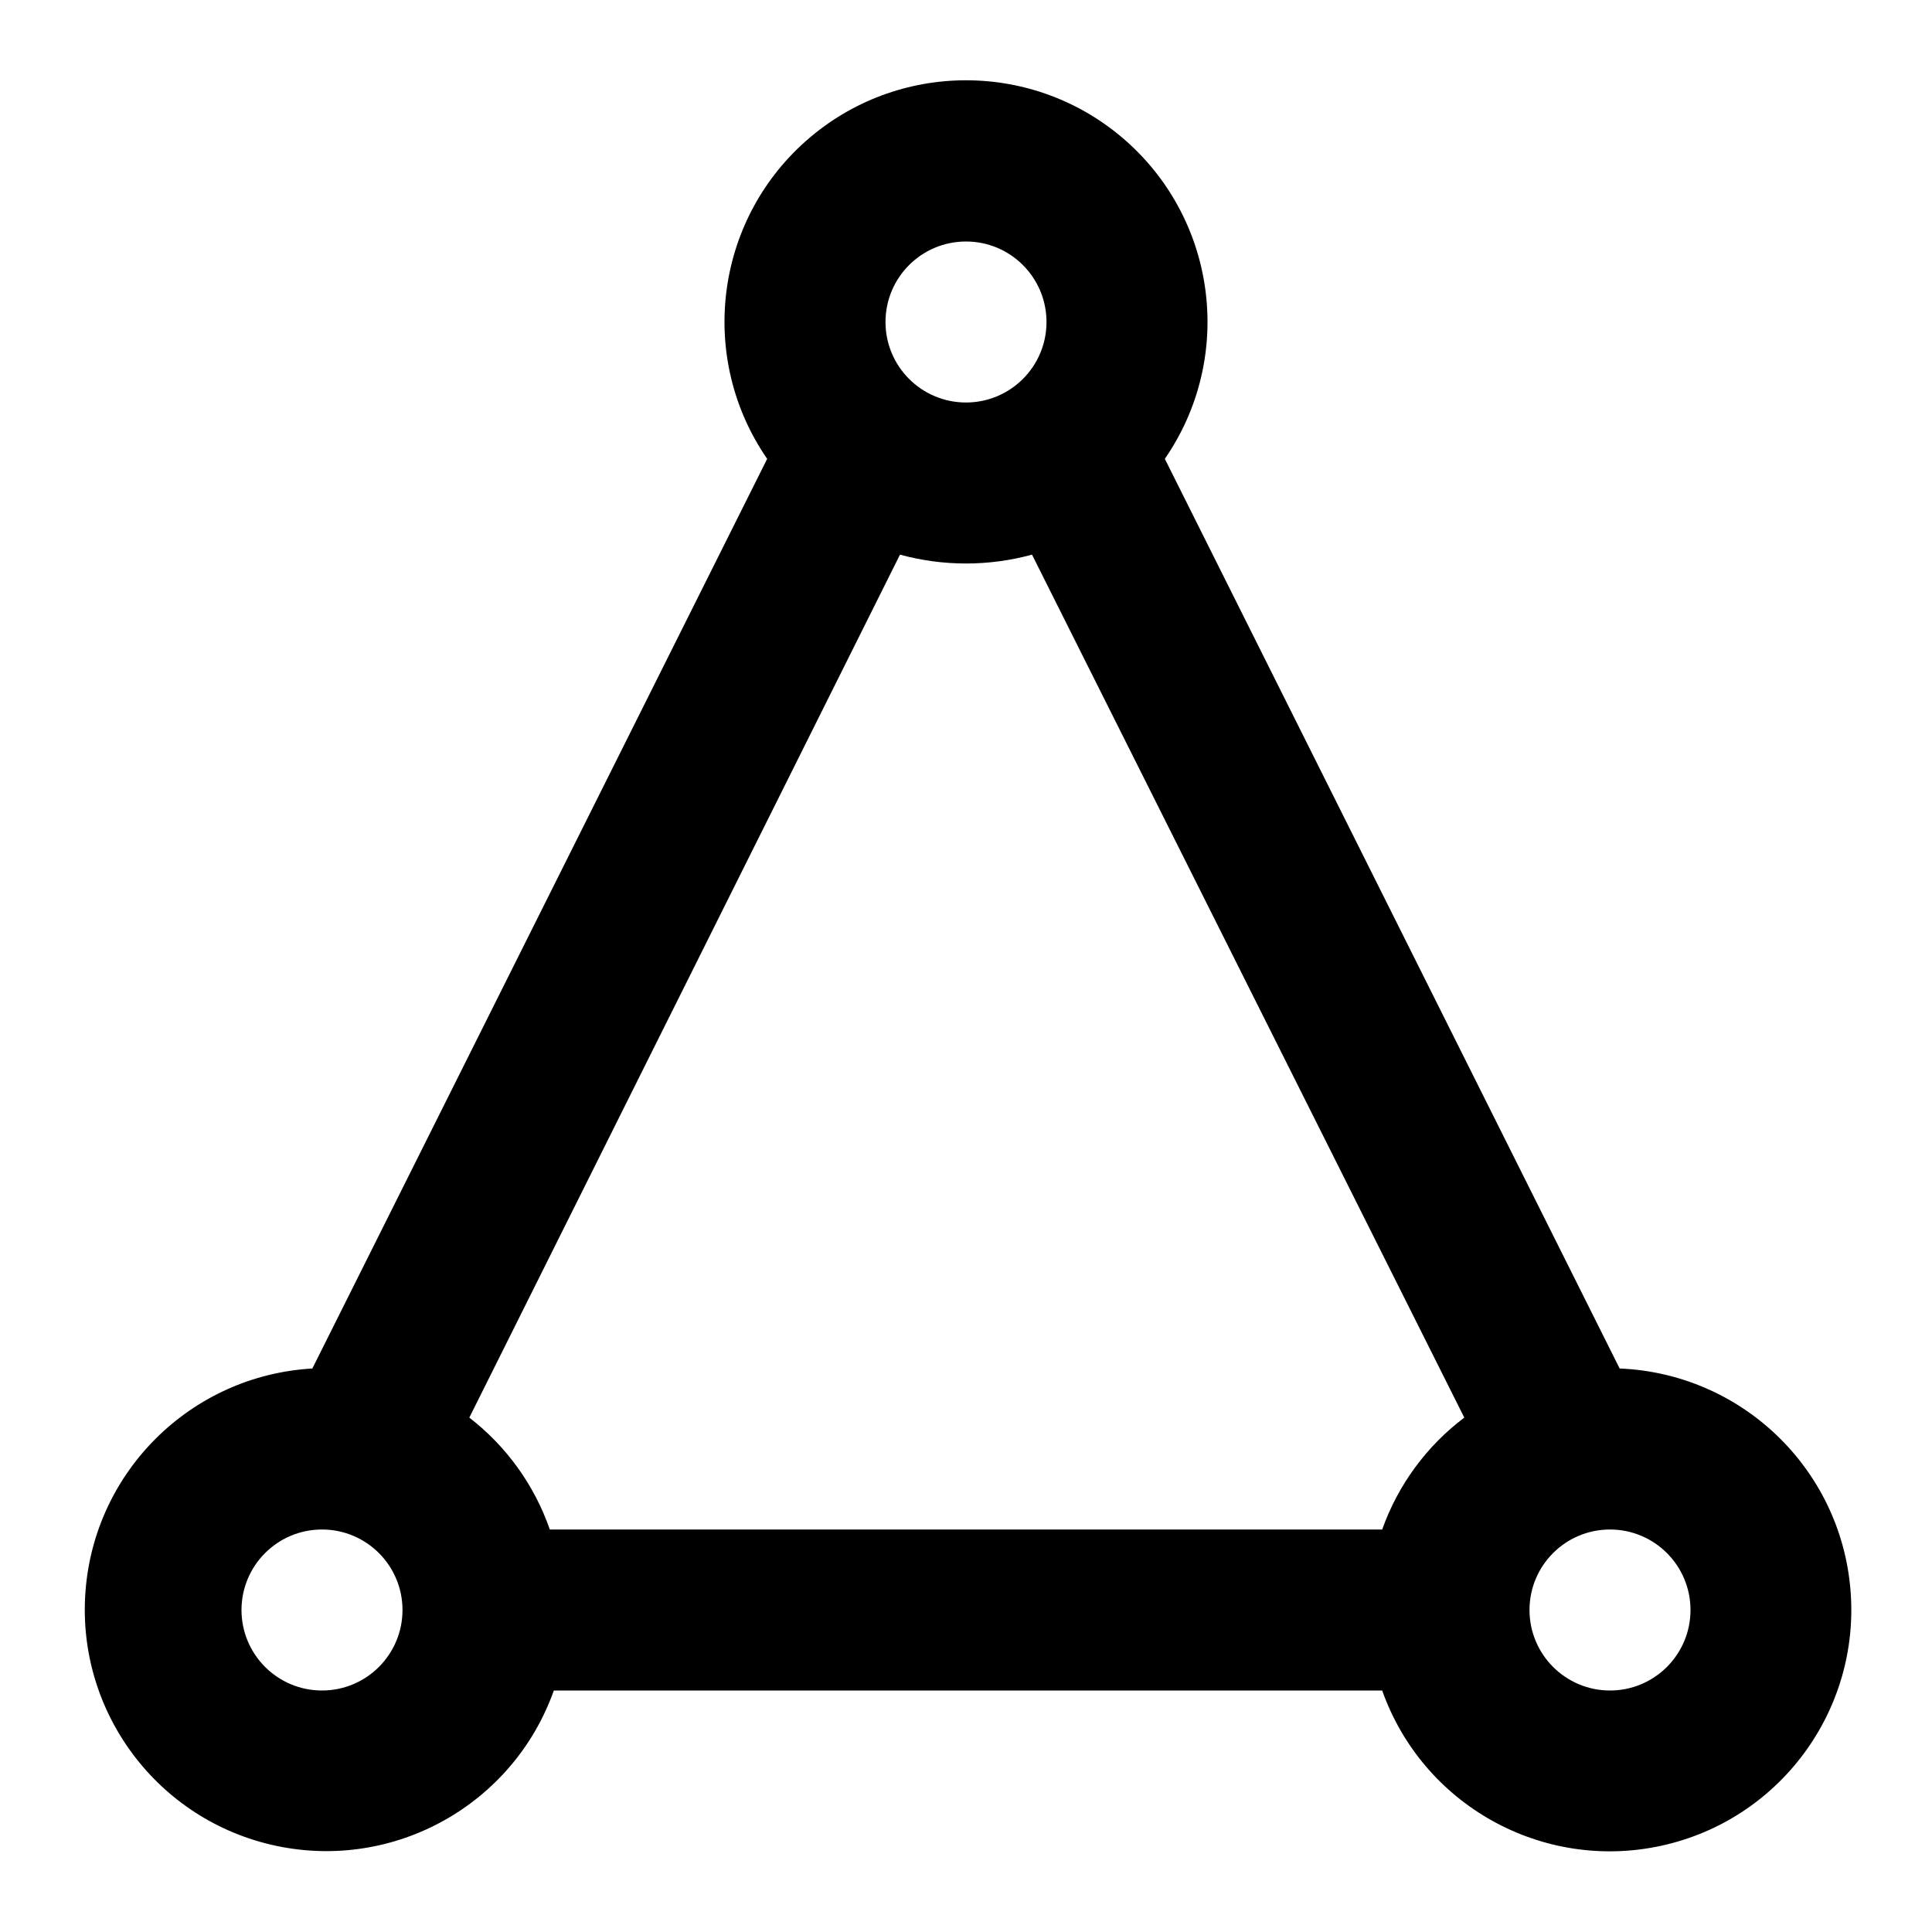
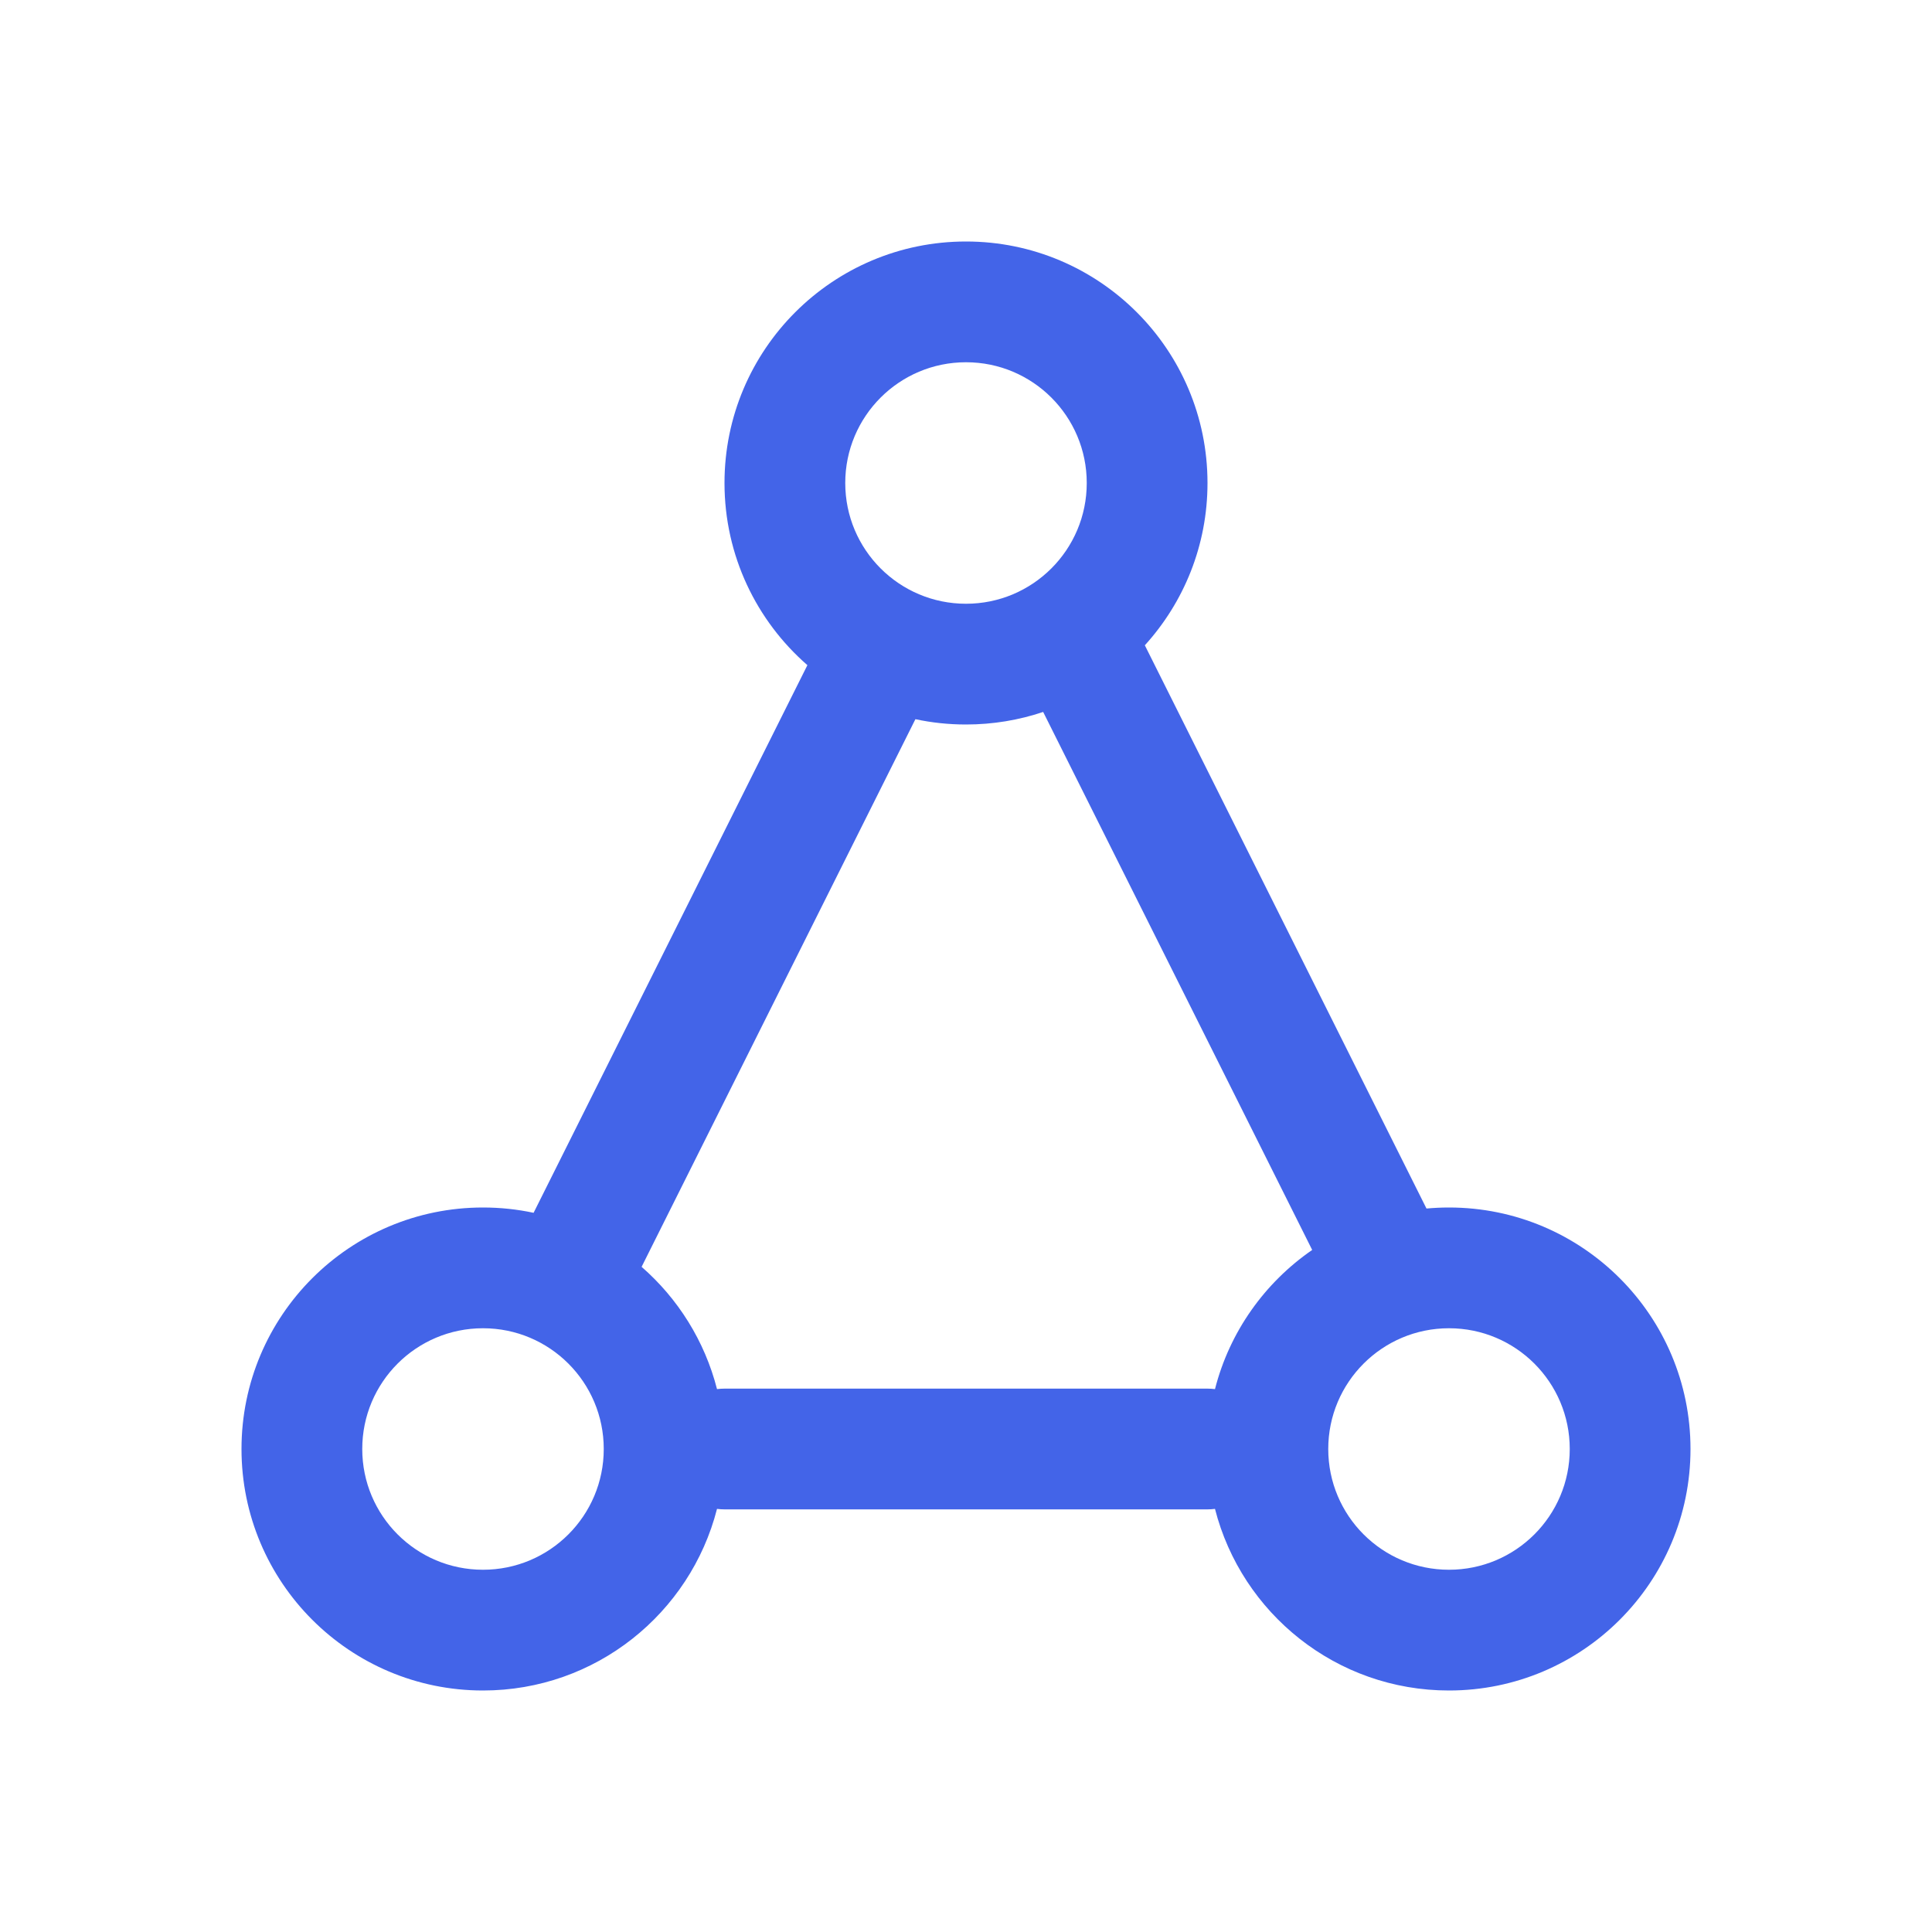
- <svg xmlns="http://www.w3.org/2000/svg" id="Camada_1" data-name="Camada 1" viewBox="0 0 24 24">
-   <path d="M20.12,17,14.47,5.7a3,3,0,1,0-4.94,0L3.88,17a3,3,0,1,0,3,4H17.17a3,3,0,1,0,2.95-4ZM12,3a1,1,0,1,1-1,1A1,1,0,0,1,12,3ZM4,21a1,1,0,1,1,1-1A1,1,0,0,1,4,21Zm13.17-2H6.83a3,3,0,0,0-1-1.39L11.18,6.89a3.11,3.11,0,0,0,1.64,0l5.37,10.72A3,3,0,0,0,17.17,19ZM20,21a1,1,0,1,1,1-1A1,1,0,0,1,20,21Z" />
+ <svg xmlns="http://www.w3.org/2000/svg" width="32" height="32" viewBox="0 0 32 32" fill="none">
+   <path fill-rule="evenodd" clip-rule="evenodd" d="M16 6C14.895 6 14 6.895 14 8C14 9.105 14.895 10 16 10C17.105 10 18 9.105 18 8C18 6.895 17.105 6 16 6ZM12 8C12 5.791 13.791 4 16 4C18.209 4 20 5.791 20 8C20 9.035 19.607 9.978 18.962 10.688L23.627 20.017C23.75 20.006 23.874 20 24 20C26.209 20 28 21.791 28 24C28 26.209 26.209 28 24 28C22.133 28 20.566 26.721 20.124 24.992C20.083 24.997 20.042 25 20 25H12C11.958 25 11.917 24.997 11.876 24.992C11.434 26.721 9.867 28 8 28C5.791 28 4 26.209 4 24C4 21.791 5.791 20 8 20C8.287 20 8.568 20.03 8.838 20.088L13.373 11.017C12.532 10.284 12 9.204 12 8ZM20.124 23.008C20.366 22.058 20.949 21.244 21.734 20.703L17.278 11.792C16.877 11.927 16.447 12 16 12C15.713 12 15.432 11.97 15.162 11.912L10.627 20.983C11.229 21.508 11.672 22.21 11.876 23.008C11.917 23.003 11.958 23 12 23H20C20.042 23 20.083 23.003 20.124 23.008ZM6 24C6 22.895 6.895 22 8 22C9.105 22 10 22.895 10 24C10 25.105 9.105 26 8 26C6.895 26 6 25.105 6 24ZM22 24C22 22.895 22.895 22 24 22C25.105 22 26 22.895 26 24C26 25.105 25.105 26 24 26C22.895 26 22 25.105 22 24Z" fill="#4364E8" />
</svg>
